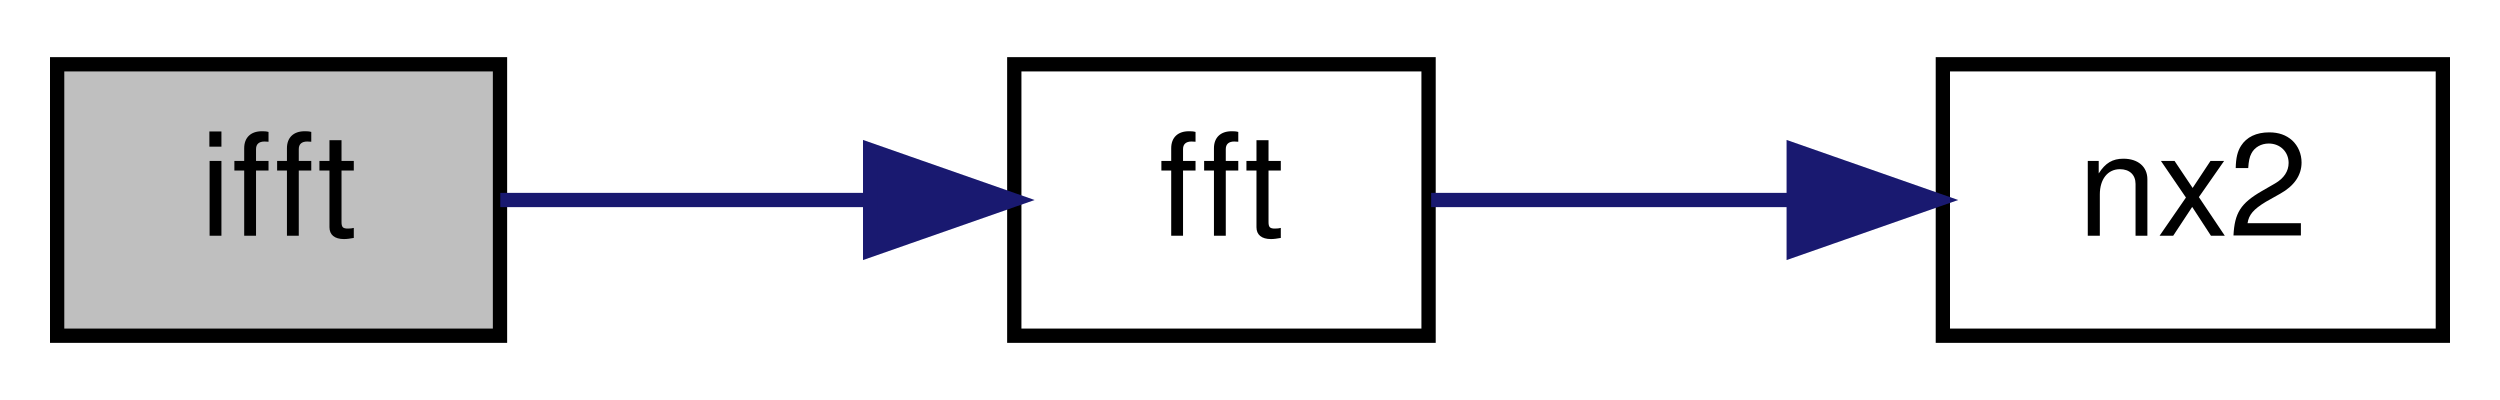
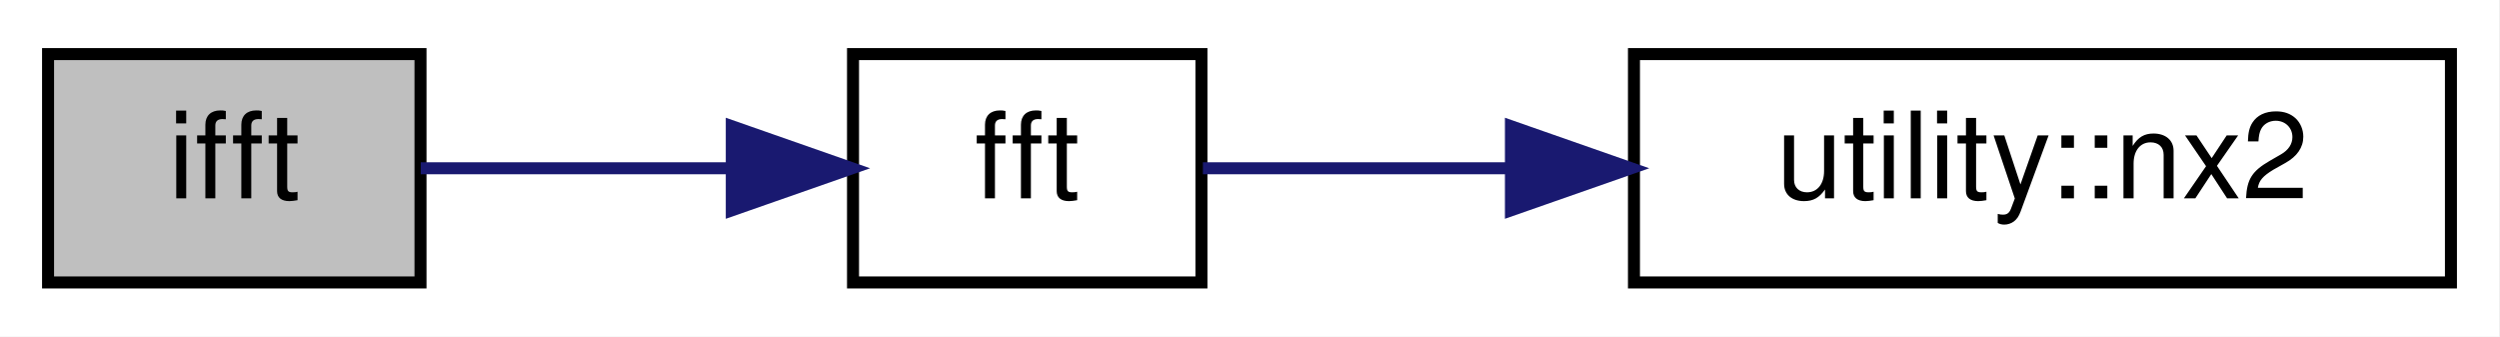
- <svg xmlns="http://www.w3.org/2000/svg" xmlns:xlink="http://www.w3.org/1999/xlink" width="175pt" height="28pt" viewBox="0.00 0.00 175.00 28.00">
+ <svg xmlns="http://www.w3.org/2000/svg" xmlns:xlink="http://www.w3.org/1999/xlink" width="208pt" height="28pt" viewBox="0.00 0.00 208.00 28.00">
  <g id="graph0" class="graph" transform="scale(1 1) rotate(0) translate(4 24)">
-     <polygon fill="white" stroke="transparent" points="-4,4 -4,-24 171,-24 171,4 -4,4" />
+     <polygon fill="white" stroke="transparent" points="-4,4 -4,-24 204,-24 204,4 -4,4" />
    <g id="node1" class="node">
      <g id="a_node1">
        <a xlink:title=" ">
          <polygon fill="#bfbfbf" stroke="black" points="0,-0.5 0,-19.5 31,-19.5 31,-0.5 0,-0.5" />
          <text text-anchor="middle" x="15.5" y="-7.5" font-family="Helvetica,sans-Serif" font-size="10.00">ifft</text>
        </a>
      </g>
    </g>
    <g id="node2" class="node">
      <g id="a_node2">
        <a xlink:href="fft_8hpp.html#a27632dcb2490189a02cc98a2029a4be3" target="_top" xlink:title=" ">
          <polygon fill="white" stroke="black" points="67,-0.5 67,-19.5 96,-19.5 96,-0.5 67,-0.5" />
          <text text-anchor="middle" x="81.5" y="-7.5" font-family="Helvetica,sans-Serif" font-size="10.00">fft</text>
        </a>
      </g>
    </g>
    <g id="edge1" class="edge">
      <path fill="none" stroke="midnightblue" d="M31.02,-10C38.59,-10 48.05,-10 56.66,-10" />
      <polygon fill="midnightblue" stroke="midnightblue" points="56.91,-13.5 66.91,-10 56.91,-6.5 56.91,-13.5" />
    </g>
    <g id="node3" class="node">
      <g id="a_node3">
-         <a xlink:href="utility_8hpp.html#af792f767f338ad4a8547856ed0626120" target="_top" xlink:title=" ">
-           <polygon fill="white" stroke="black" points="132,-0.5 132,-19.5 167,-19.5 167,-0.5 132,-0.5" />
-           <text text-anchor="middle" x="149.5" y="-7.5" font-family="Helvetica,sans-Serif" font-size="10.00">nx2</text>
+         <a xlink:href="namespaceutility.html#a58ac7b6c58967aa2796efb5cc2eaa506" target="_top" xlink:title=" ">
+           <polygon fill="white" stroke="black" points="132,-0.5 132,-19.5 200,-19.5 200,-0.5 132,-0.5" />
+           <text text-anchor="middle" x="166" y="-7.5" font-family="Helvetica,sans-Serif" font-size="10.00">utility::nx2</text>
        </a>
      </g>
    </g>
    <g id="edge2" class="edge">
-       <path fill="none" stroke="midnightblue" d="M96.18,-10C103.48,-10 112.73,-10 121.41,-10" />
-       <polygon fill="midnightblue" stroke="midnightblue" points="121.56,-13.5 131.56,-10 121.56,-6.5 121.56,-13.5" />
+       <path fill="none" stroke="midnightblue" d="M96.12,-10C103.25,-10 112.41,-10 121.71,-10" />
+       <polygon fill="midnightblue" stroke="midnightblue" points="121.76,-13.5 131.76,-10 121.76,-6.5 121.76,-13.5" />
    </g>
  </g>
</svg>
